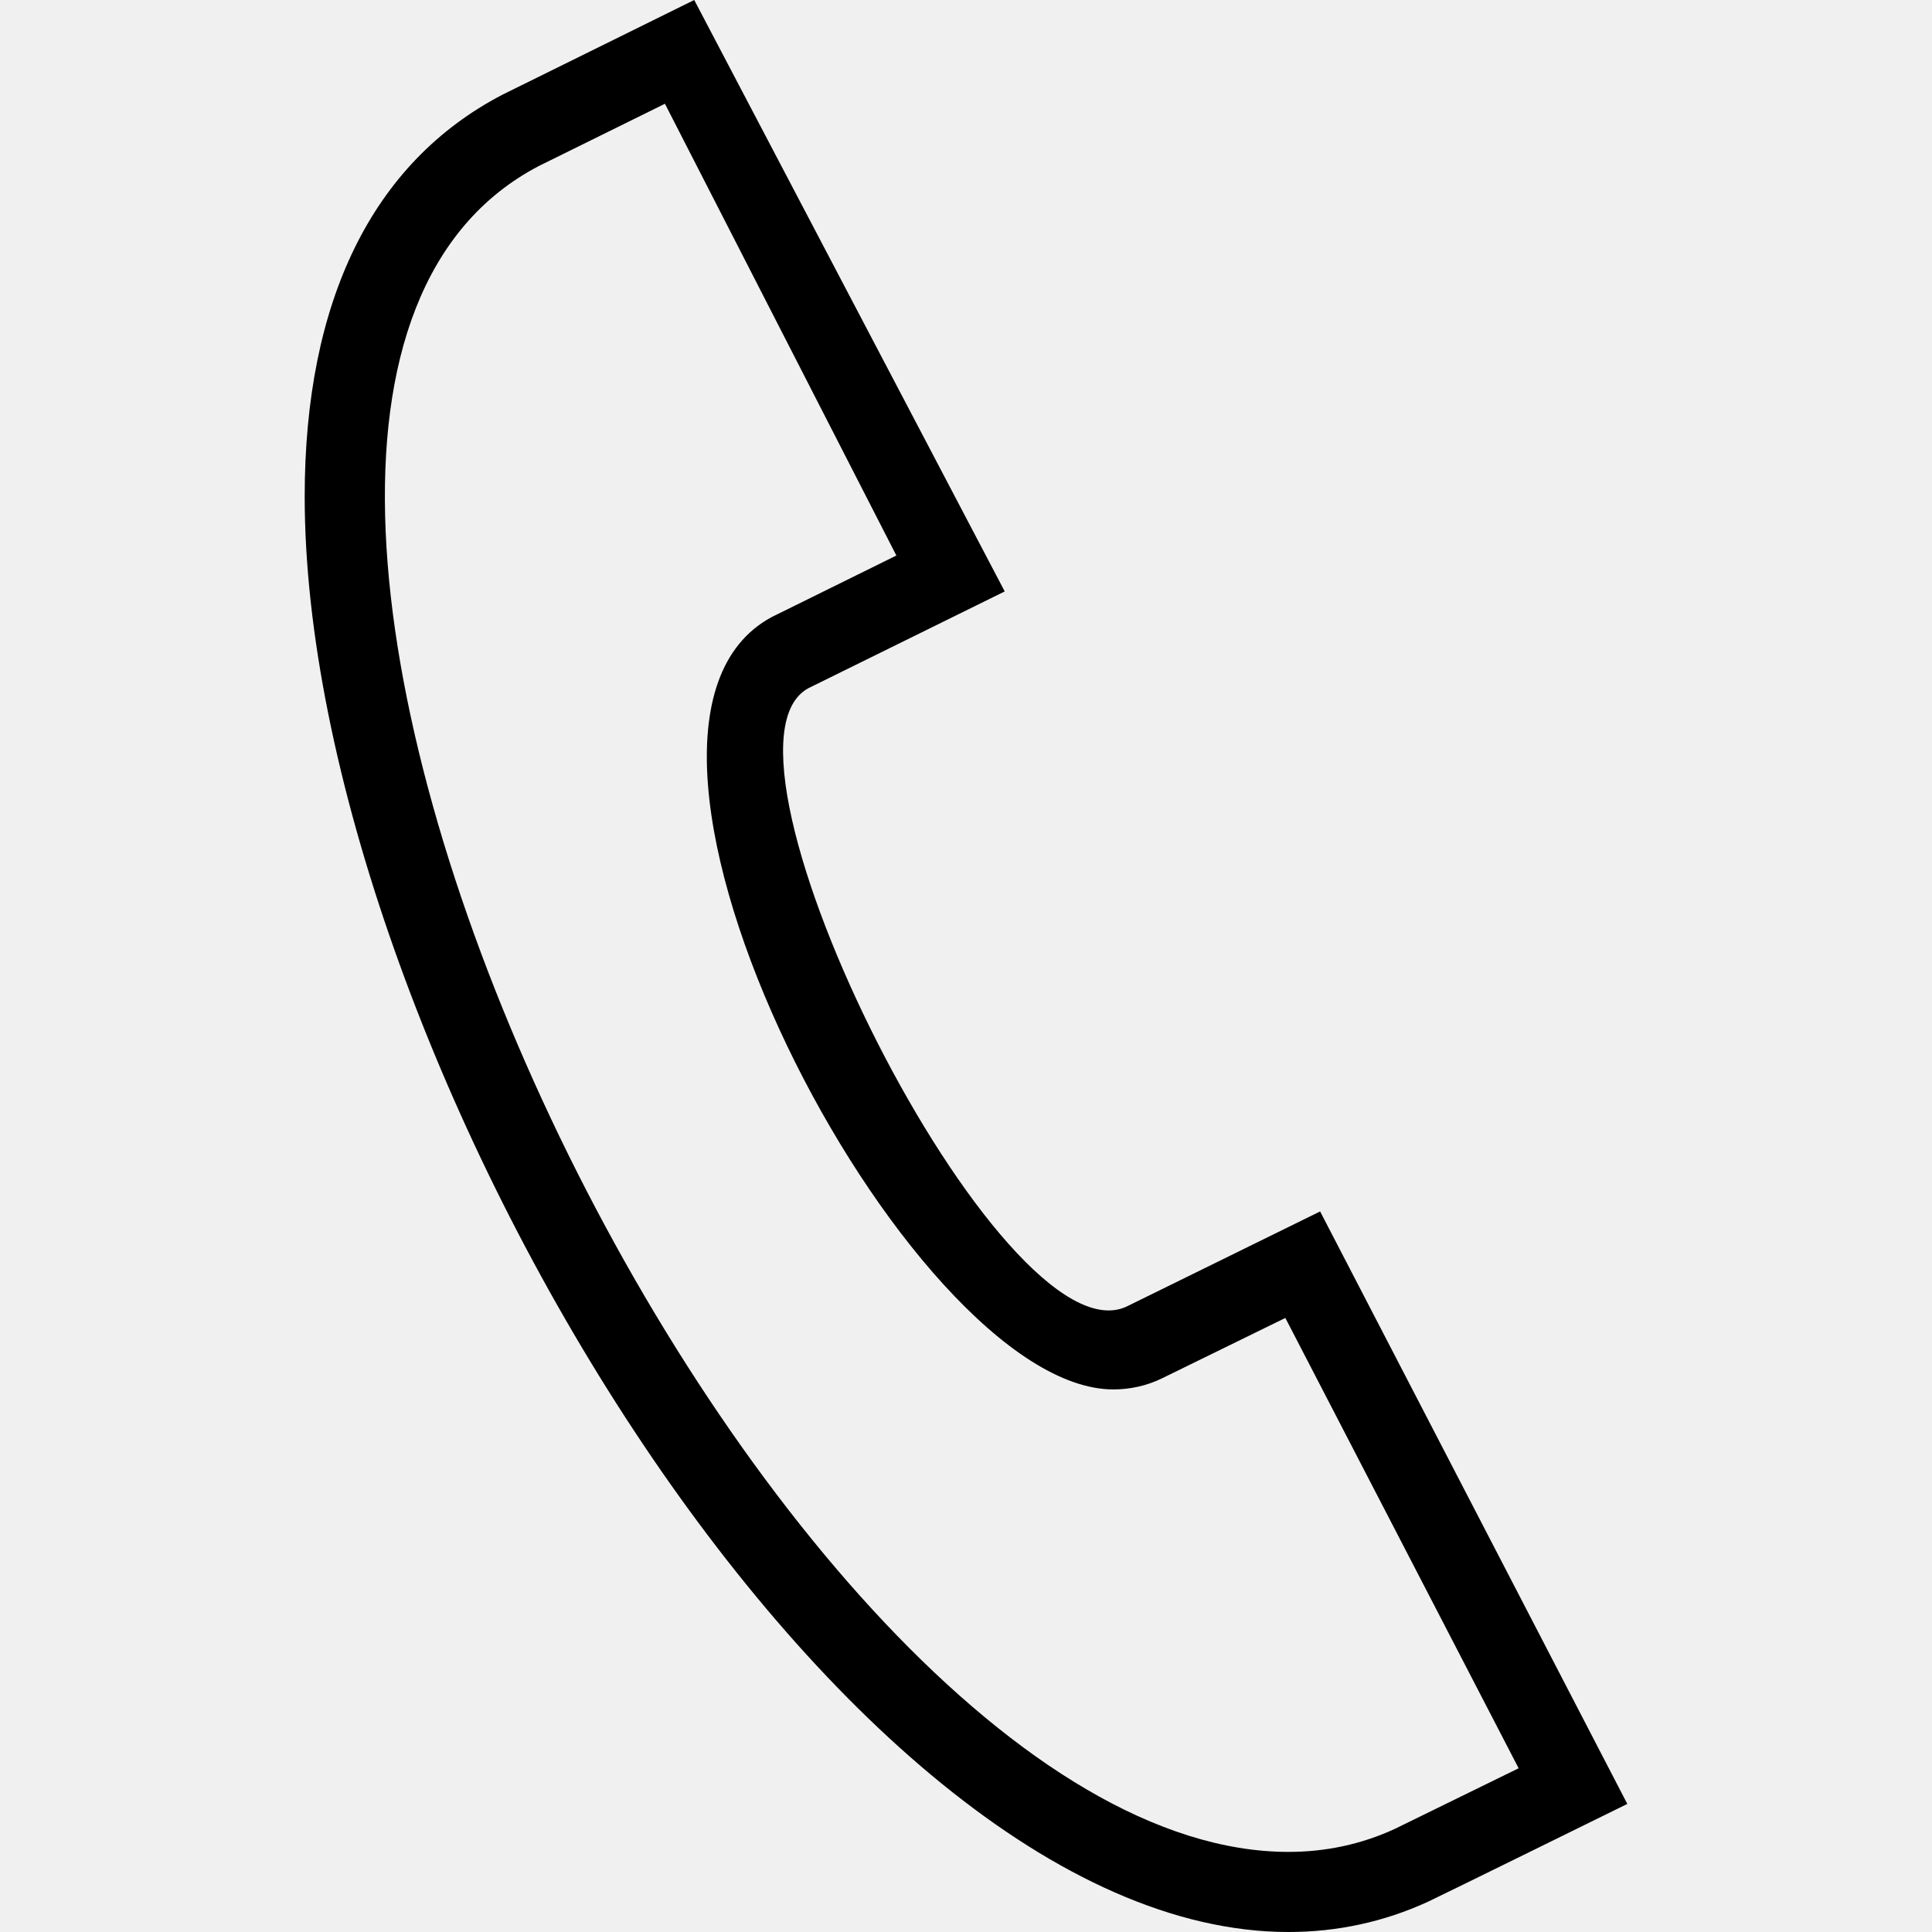
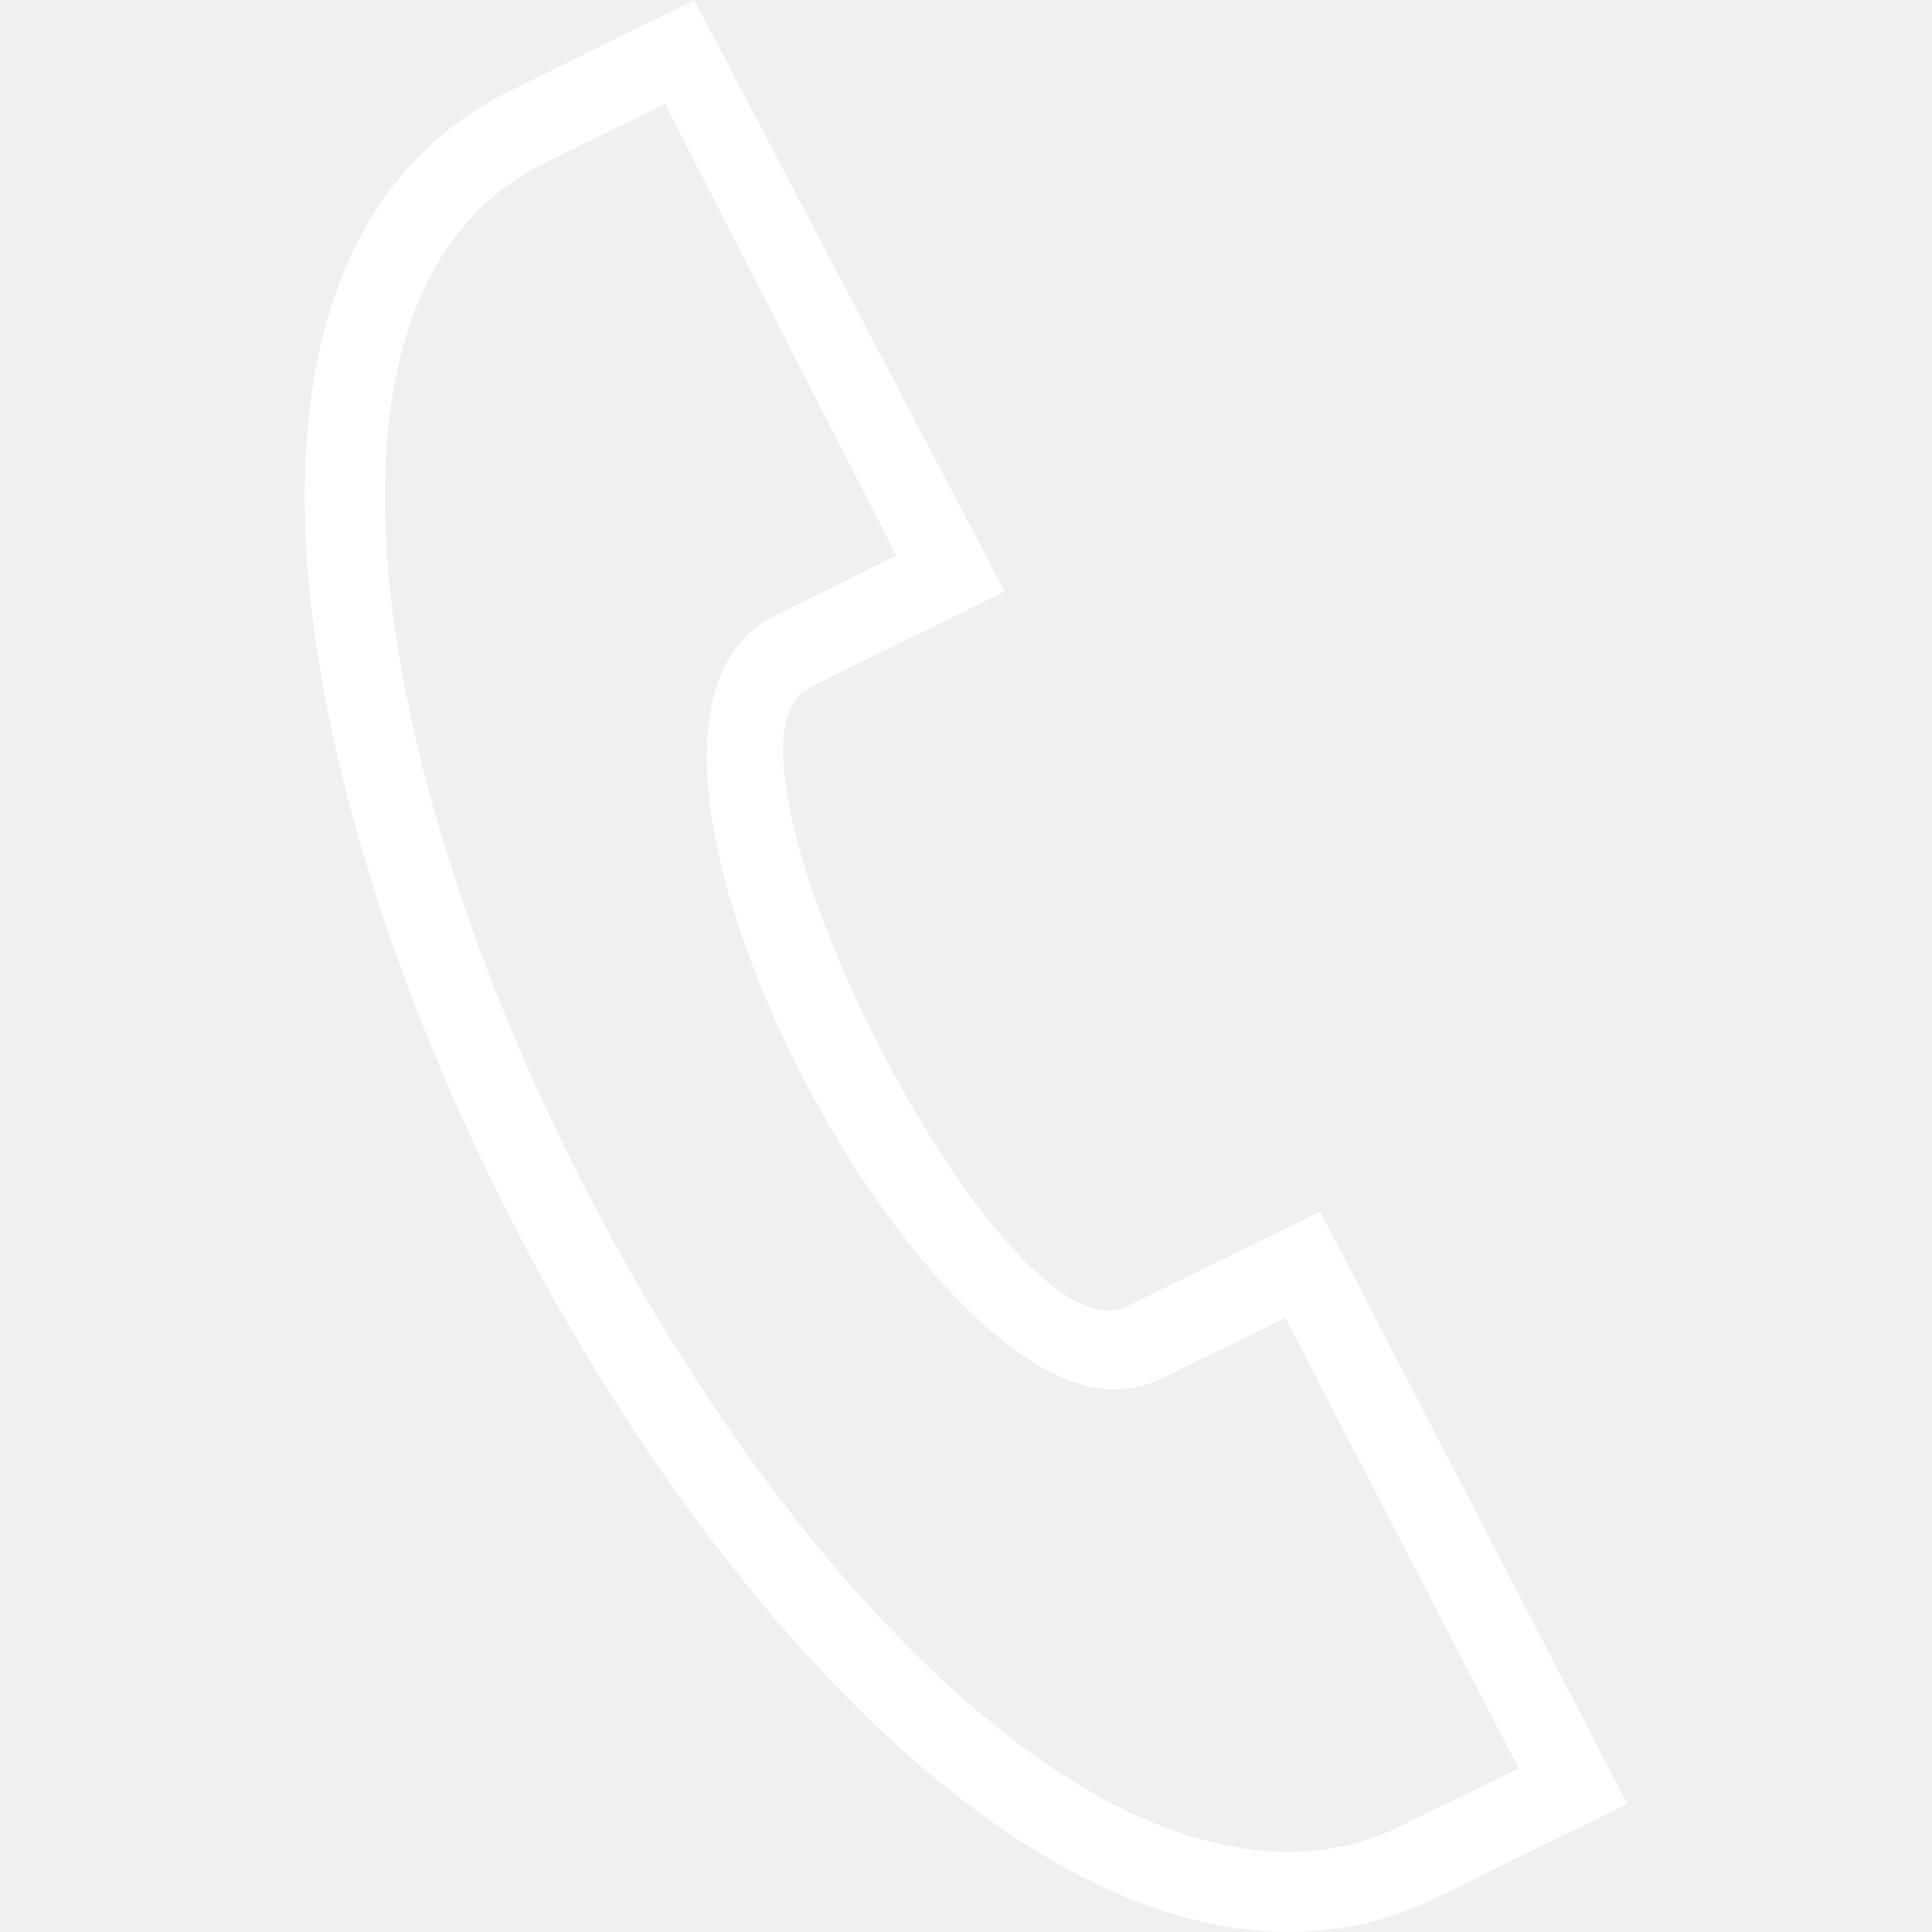
- <svg xmlns="http://www.w3.org/2000/svg" width="24" height="24" fill-rule="evenodd" clip-rule="evenodd">
+ <svg xmlns="http://www.w3.org/2000/svg" width="24" height="24" fill="#ffffff" clip-rule="evenodd">
  <path d="M8.26 1.289l-1.564.772c-5.793 3.02 2.798 20.944 9.31 20.944.46 0 .904-.094 1.317-.284l1.542-.755-2.898-5.594-1.54.754c-.181.087-.384.134-.597.134-2.561 0-6.841-8.204-4.241-9.596l1.546-.763-2.875-5.612zm7.746 22.711c-5.68 0-12.221-11.114-12.221-17.832 0-2.419.833-4.146 2.457-4.992l2.382-1.176 3.857 7.347-2.437 1.201c-1.439.772 2.409 8.424 3.956 7.68l2.399-1.179 3.816 7.36s-2.36 1.162-2.476 1.215c-.547.251-1.129.376-1.733.376" />
</svg>
